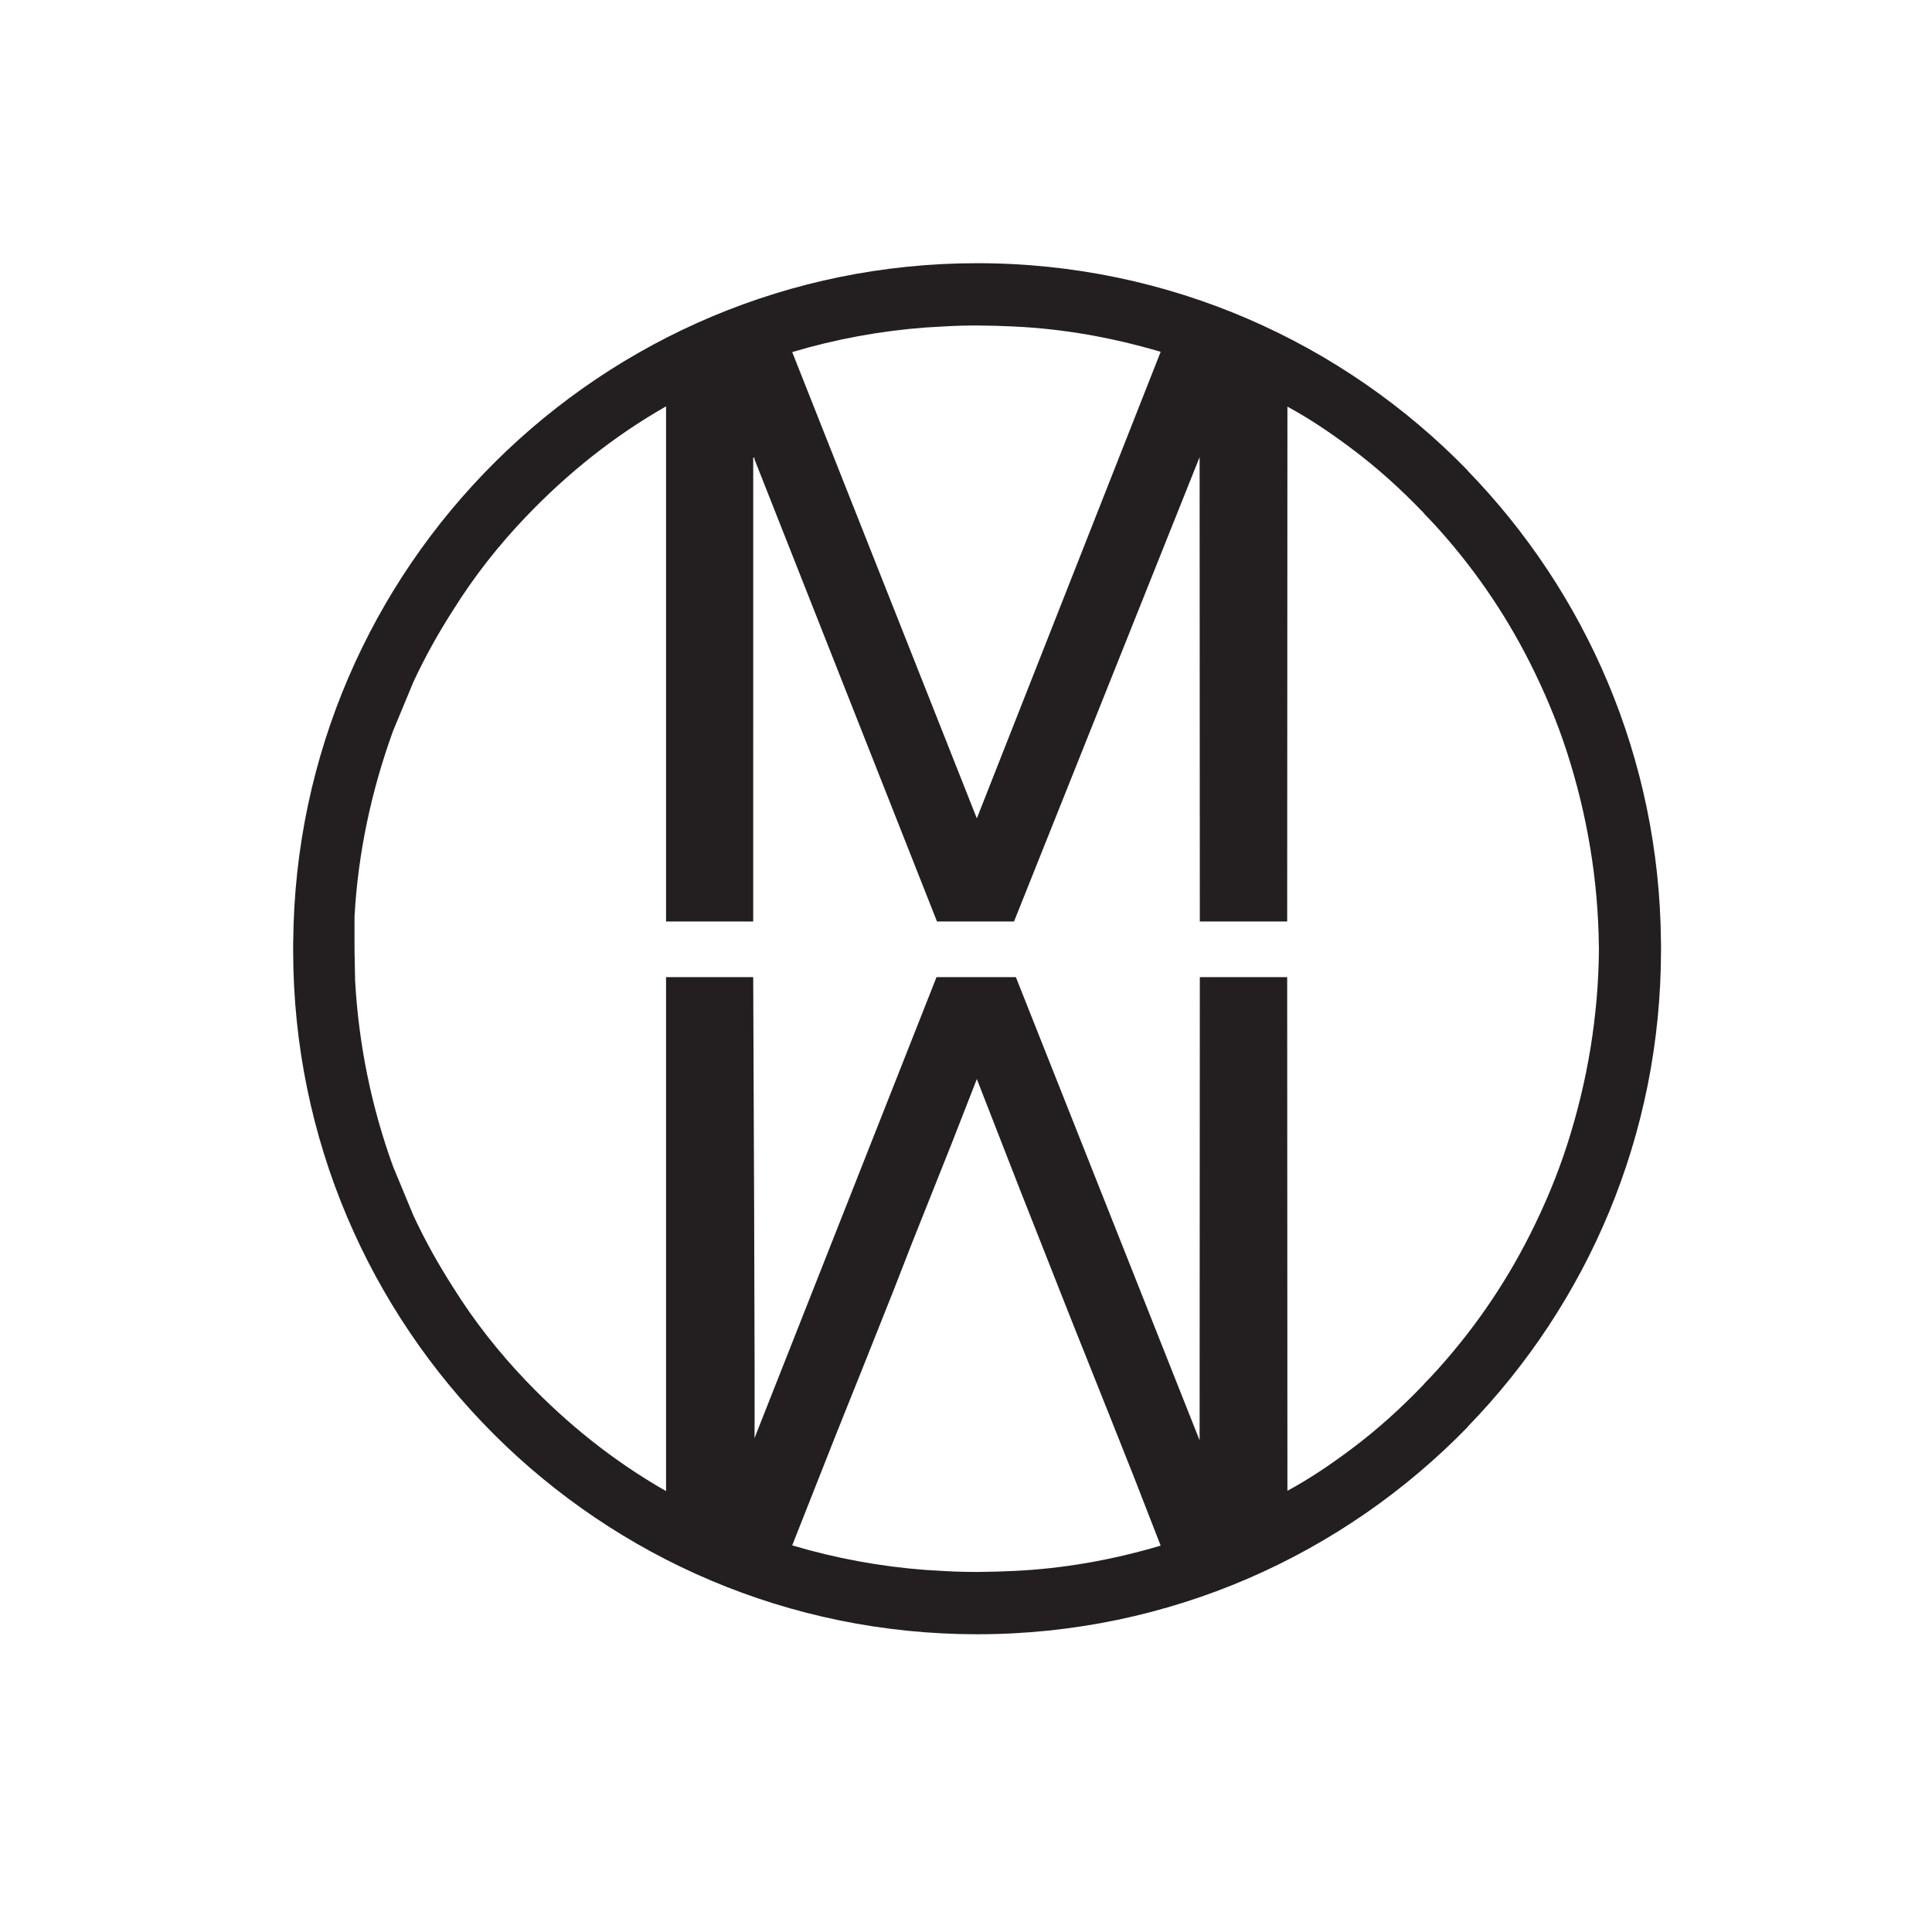
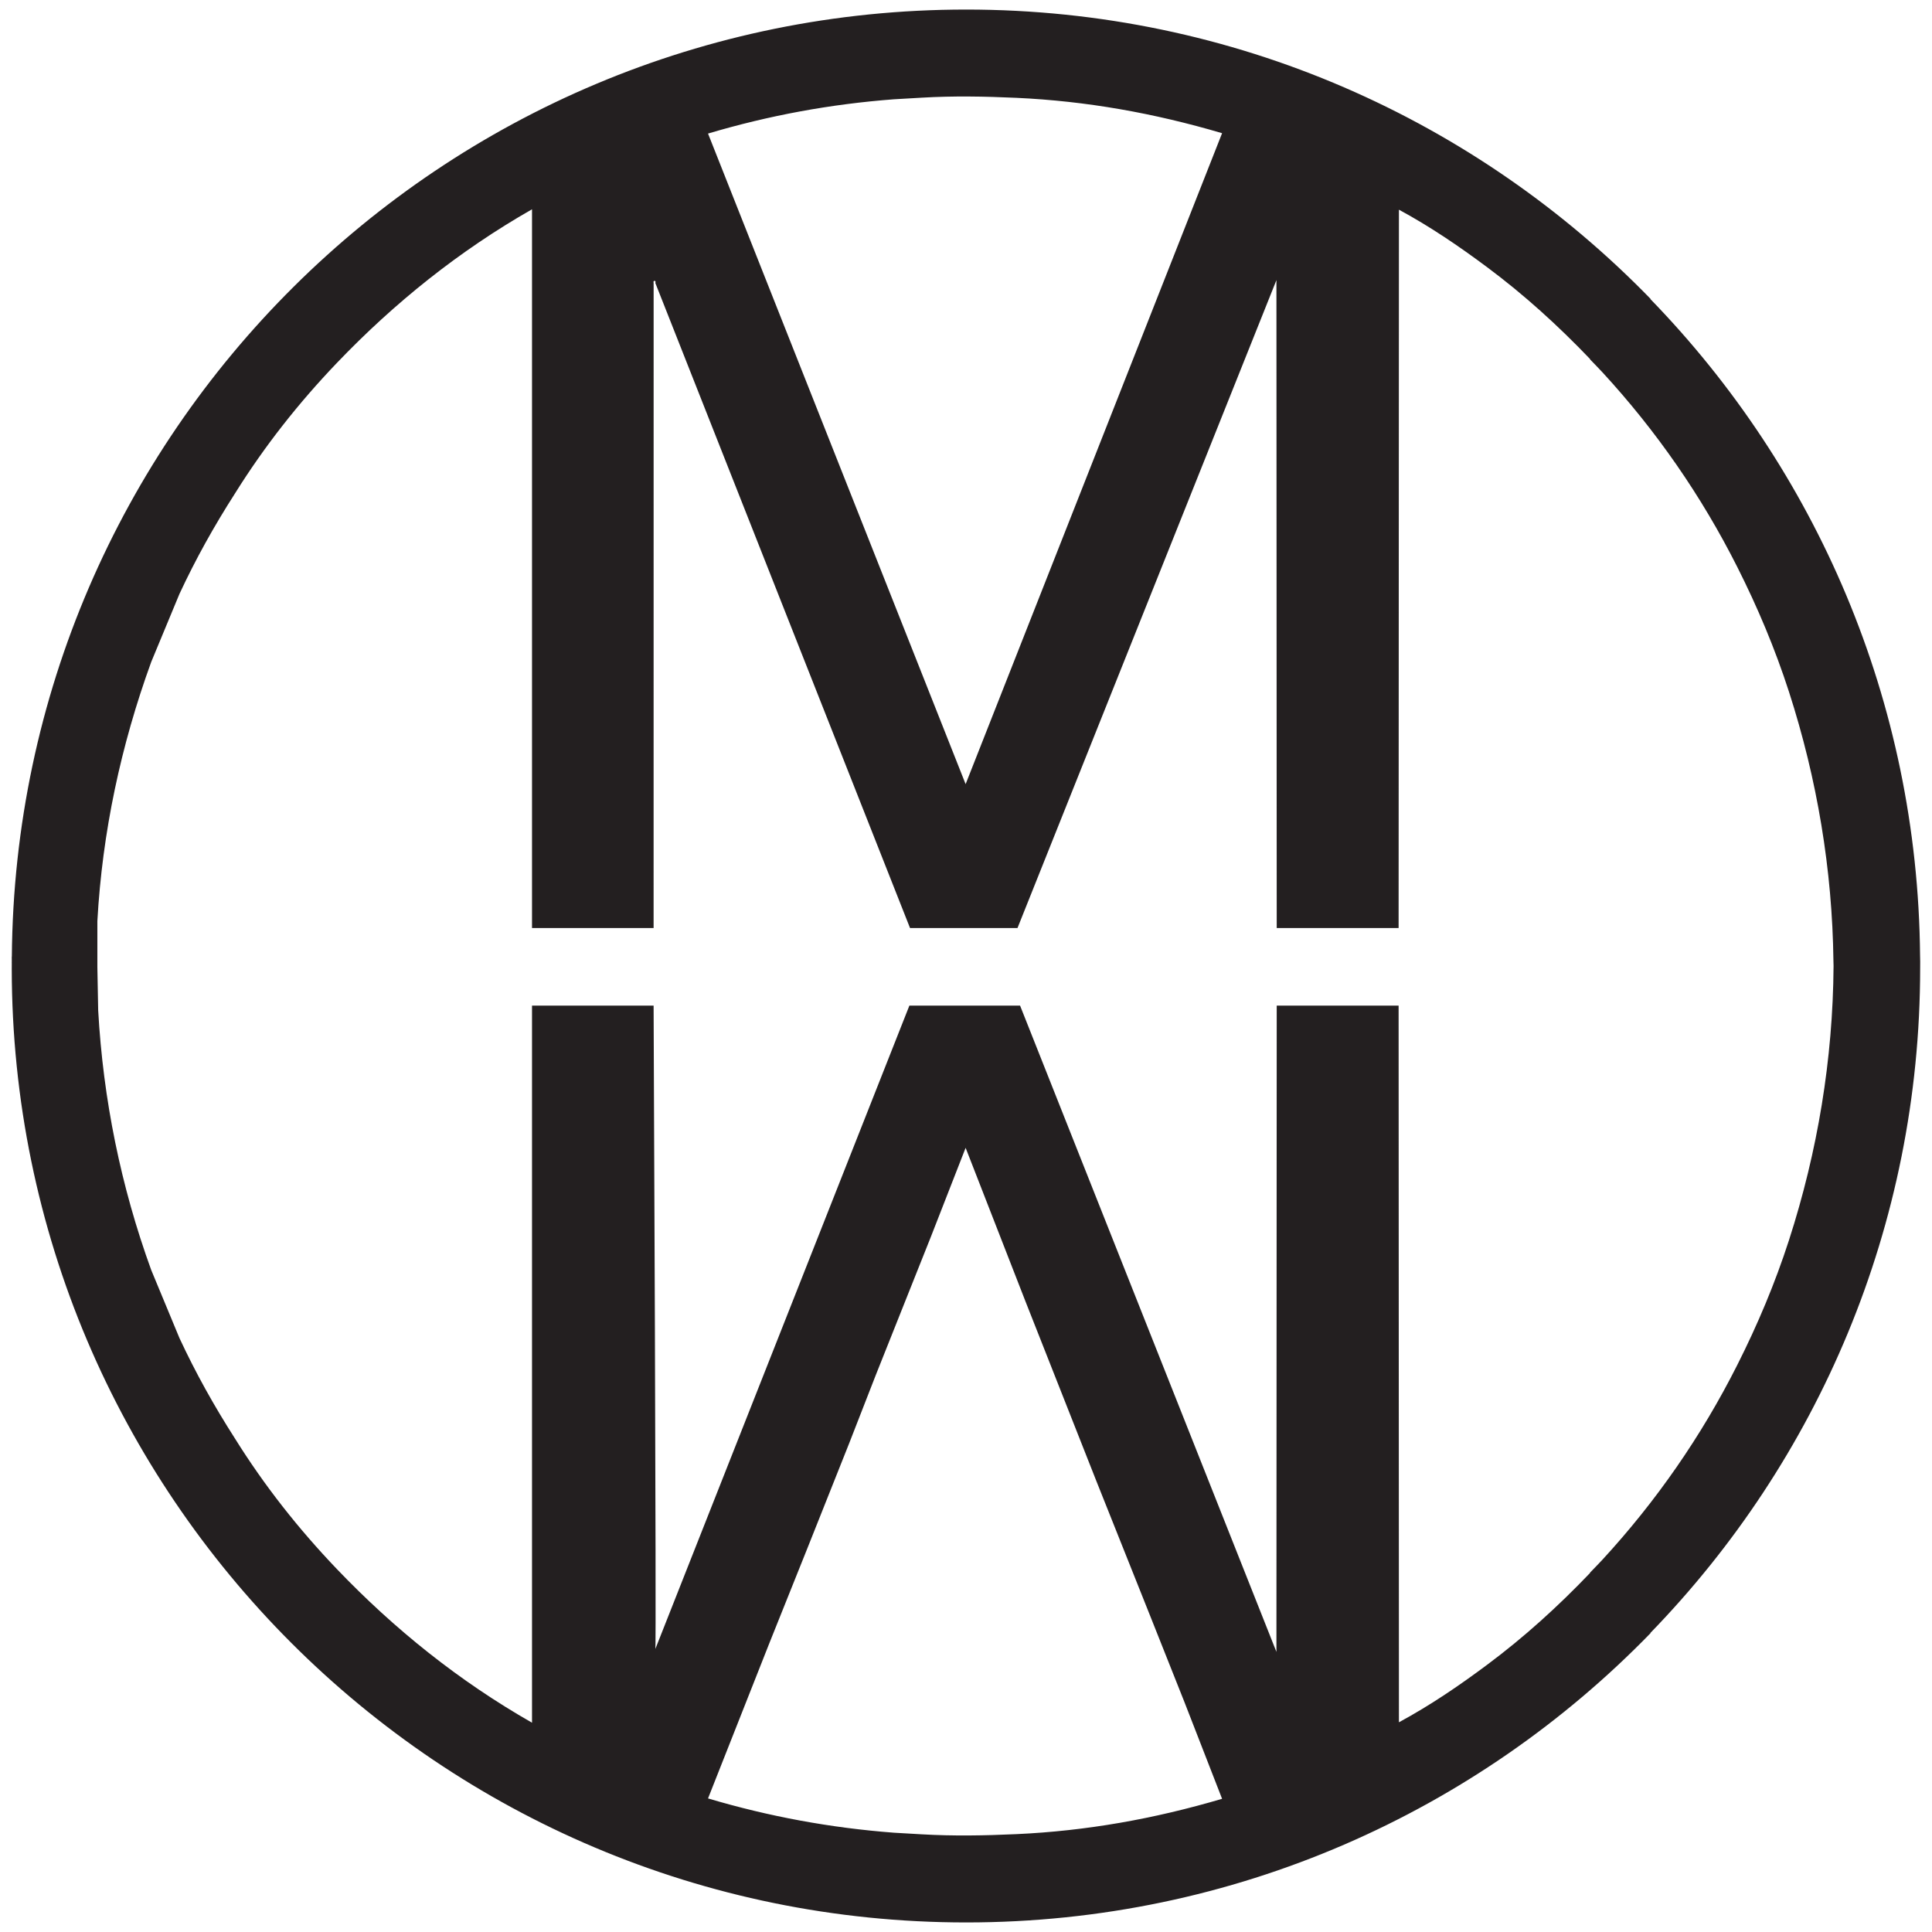
- <svg xmlns="http://www.w3.org/2000/svg" width="360pt" height="360pt" viewBox="0 0 360 360">
+ <svg xmlns="http://www.w3.org/2000/svg" width="512" height="512" viewBox="53.055 47.766 258.031 258.031">
  <path fill-rule="nonzero" fill="rgb(13.73%, 12.16%, 12.549%)" fill-opacity="1" d="M 297.938 176.809 C 297.852 189.215 295.816 201.543 291.98 213.414 C 290.117 219.172 287.797 224.684 285.074 230.078 C 280.293 239.566 274.246 248.281 267.055 256.09 C 266.516 256.676 265.953 257.234 265.406 257.809 L 265.43 257.832 C 261.156 262.301 256.629 266.418 251.652 270.121 C 247.875 272.938 244.078 275.52 239.891 277.789 L 239.848 182.074 L 223.57 182.074 L 223.531 268.387 L 189.293 182.074 L 174.508 182.074 L 140.578 268.004 C 140.734 268.379 140.348 182.074 140.348 182.074 L 124.109 182.074 L 124.109 277.844 C 114.375 272.293 105.723 265.348 98.055 257.332 C 92.906 251.945 88.367 246.188 84.43 239.879 C 81.648 235.539 79.195 231.145 77.023 226.477 L 73.254 217.391 C 69.199 206.238 66.828 194.574 66.168 182.703 L 66.059 176.938 C 66.059 176.809 66.059 176.672 66.059 176.539 L 66.059 170.785 C 66.719 158.91 69.199 147.324 73.254 136.168 L 77.023 127.086 C 79.195 122.418 81.648 118.023 84.43 113.684 C 88.367 107.375 92.906 101.613 98.055 96.23 C 105.723 88.215 114.375 81.27 124.109 75.719 L 124.109 171.707 L 140.348 171.707 L 140.352 86.094 L 140.348 85.531 C 140.227 85.184 140.734 85.18 140.578 85.559 L 174.594 171.707 L 188.949 171.707 L 223.531 85.176 L 223.57 171.707 L 239.848 171.707 L 239.891 75.77 C 244.078 78.039 247.875 80.625 251.652 83.438 C 256.629 87.145 261.156 91.262 265.43 95.73 L 265.406 95.754 C 265.953 96.328 266.516 96.887 267.055 97.473 C 274.246 105.277 280.293 113.996 285.074 123.48 C 287.797 128.879 290.117 134.391 291.98 140.148 C 295.75 151.816 297.773 163.93 297.922 176.117 C 297.922 176.125 297.922 176.137 297.922 176.137 C 297.926 176.34 297.938 176.547 297.938 176.75 C 297.938 176.773 297.938 176.785 297.938 176.809 M 188.805 292.727 C 184.504 292.922 180.41 292.996 176.145 292.75 L 172.434 292.535 C 164.012 291.891 155.793 290.387 147.617 287.957 L 155.809 267.219 L 160.859 254.617 L 166.465 240.535 L 170.02 231.418 L 177.367 212.98 L 182.02 201.066 L 190.016 221.582 L 199.488 245.586 L 206.844 264.02 L 211.266 275.145 L 216.273 288.008 C 207.191 290.688 198.148 292.301 188.805 292.727 M 172.434 61.027 L 176.145 60.812 C 180.41 60.562 184.504 60.637 188.805 60.832 C 198.148 61.262 207.191 62.875 216.273 65.555 L 182.02 152.492 L 147.617 65.605 C 155.793 63.172 164.012 61.668 172.434 61.027 M 309.504 176.988 C 309.516 176.488 309.508 175.895 309.492 175.391 C 309.199 141.305 295.531 110.418 273.477 87.711 L 273.504 87.688 C 250.34 63.855 217.949 49.043 182.09 49.043 C 112.02 49.043 55.164 105.582 54.637 175.527 C 54.633 175.527 54.625 175.535 54.625 175.535 C 54.625 175.535 54.625 175.785 54.629 176.094 C 54.629 176.203 54.625 176.312 54.625 176.422 C 54.625 176.422 54.625 176.422 54.629 176.422 C 54.629 176.699 54.629 176.977 54.625 177.141 C 54.672 247.496 111.723 304.52 182.09 304.52 C 217.949 304.52 250.34 289.707 273.504 265.875 L 273.477 265.852 C 295.773 242.895 309.504 211.578 309.504 177.051 C 309.504 177.031 309.504 177.008 309.504 176.988 " />
</svg>
